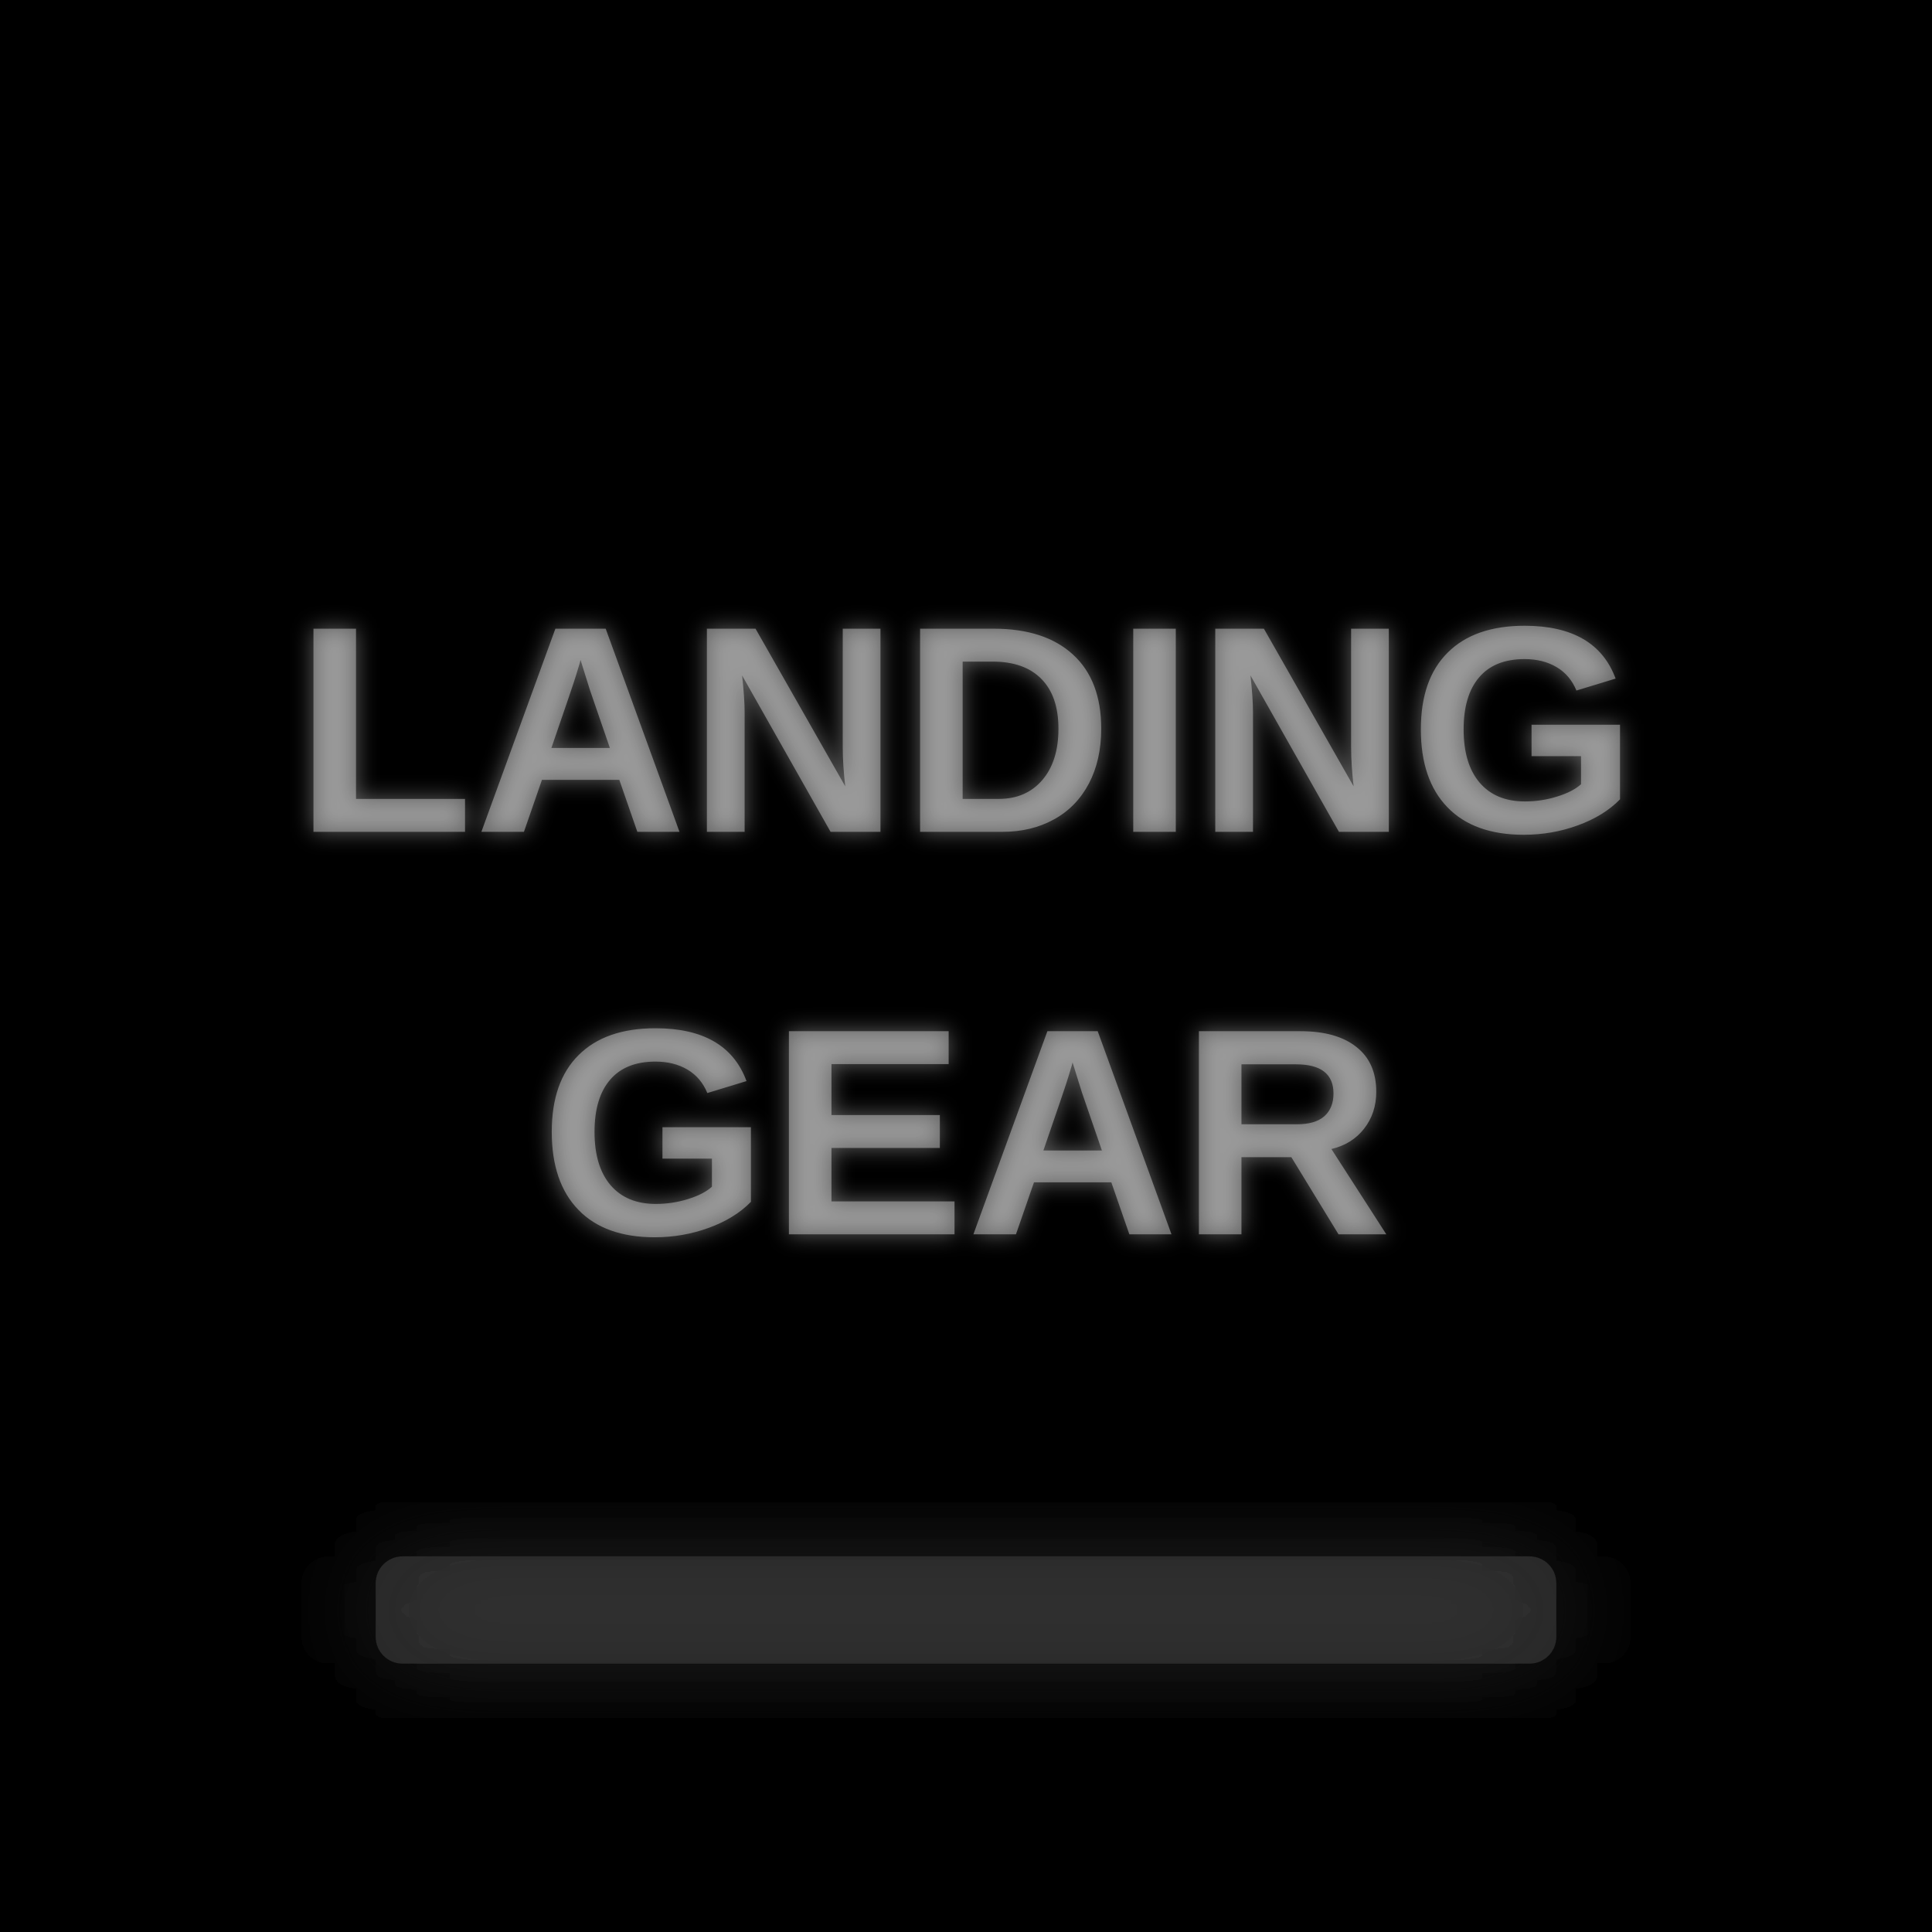
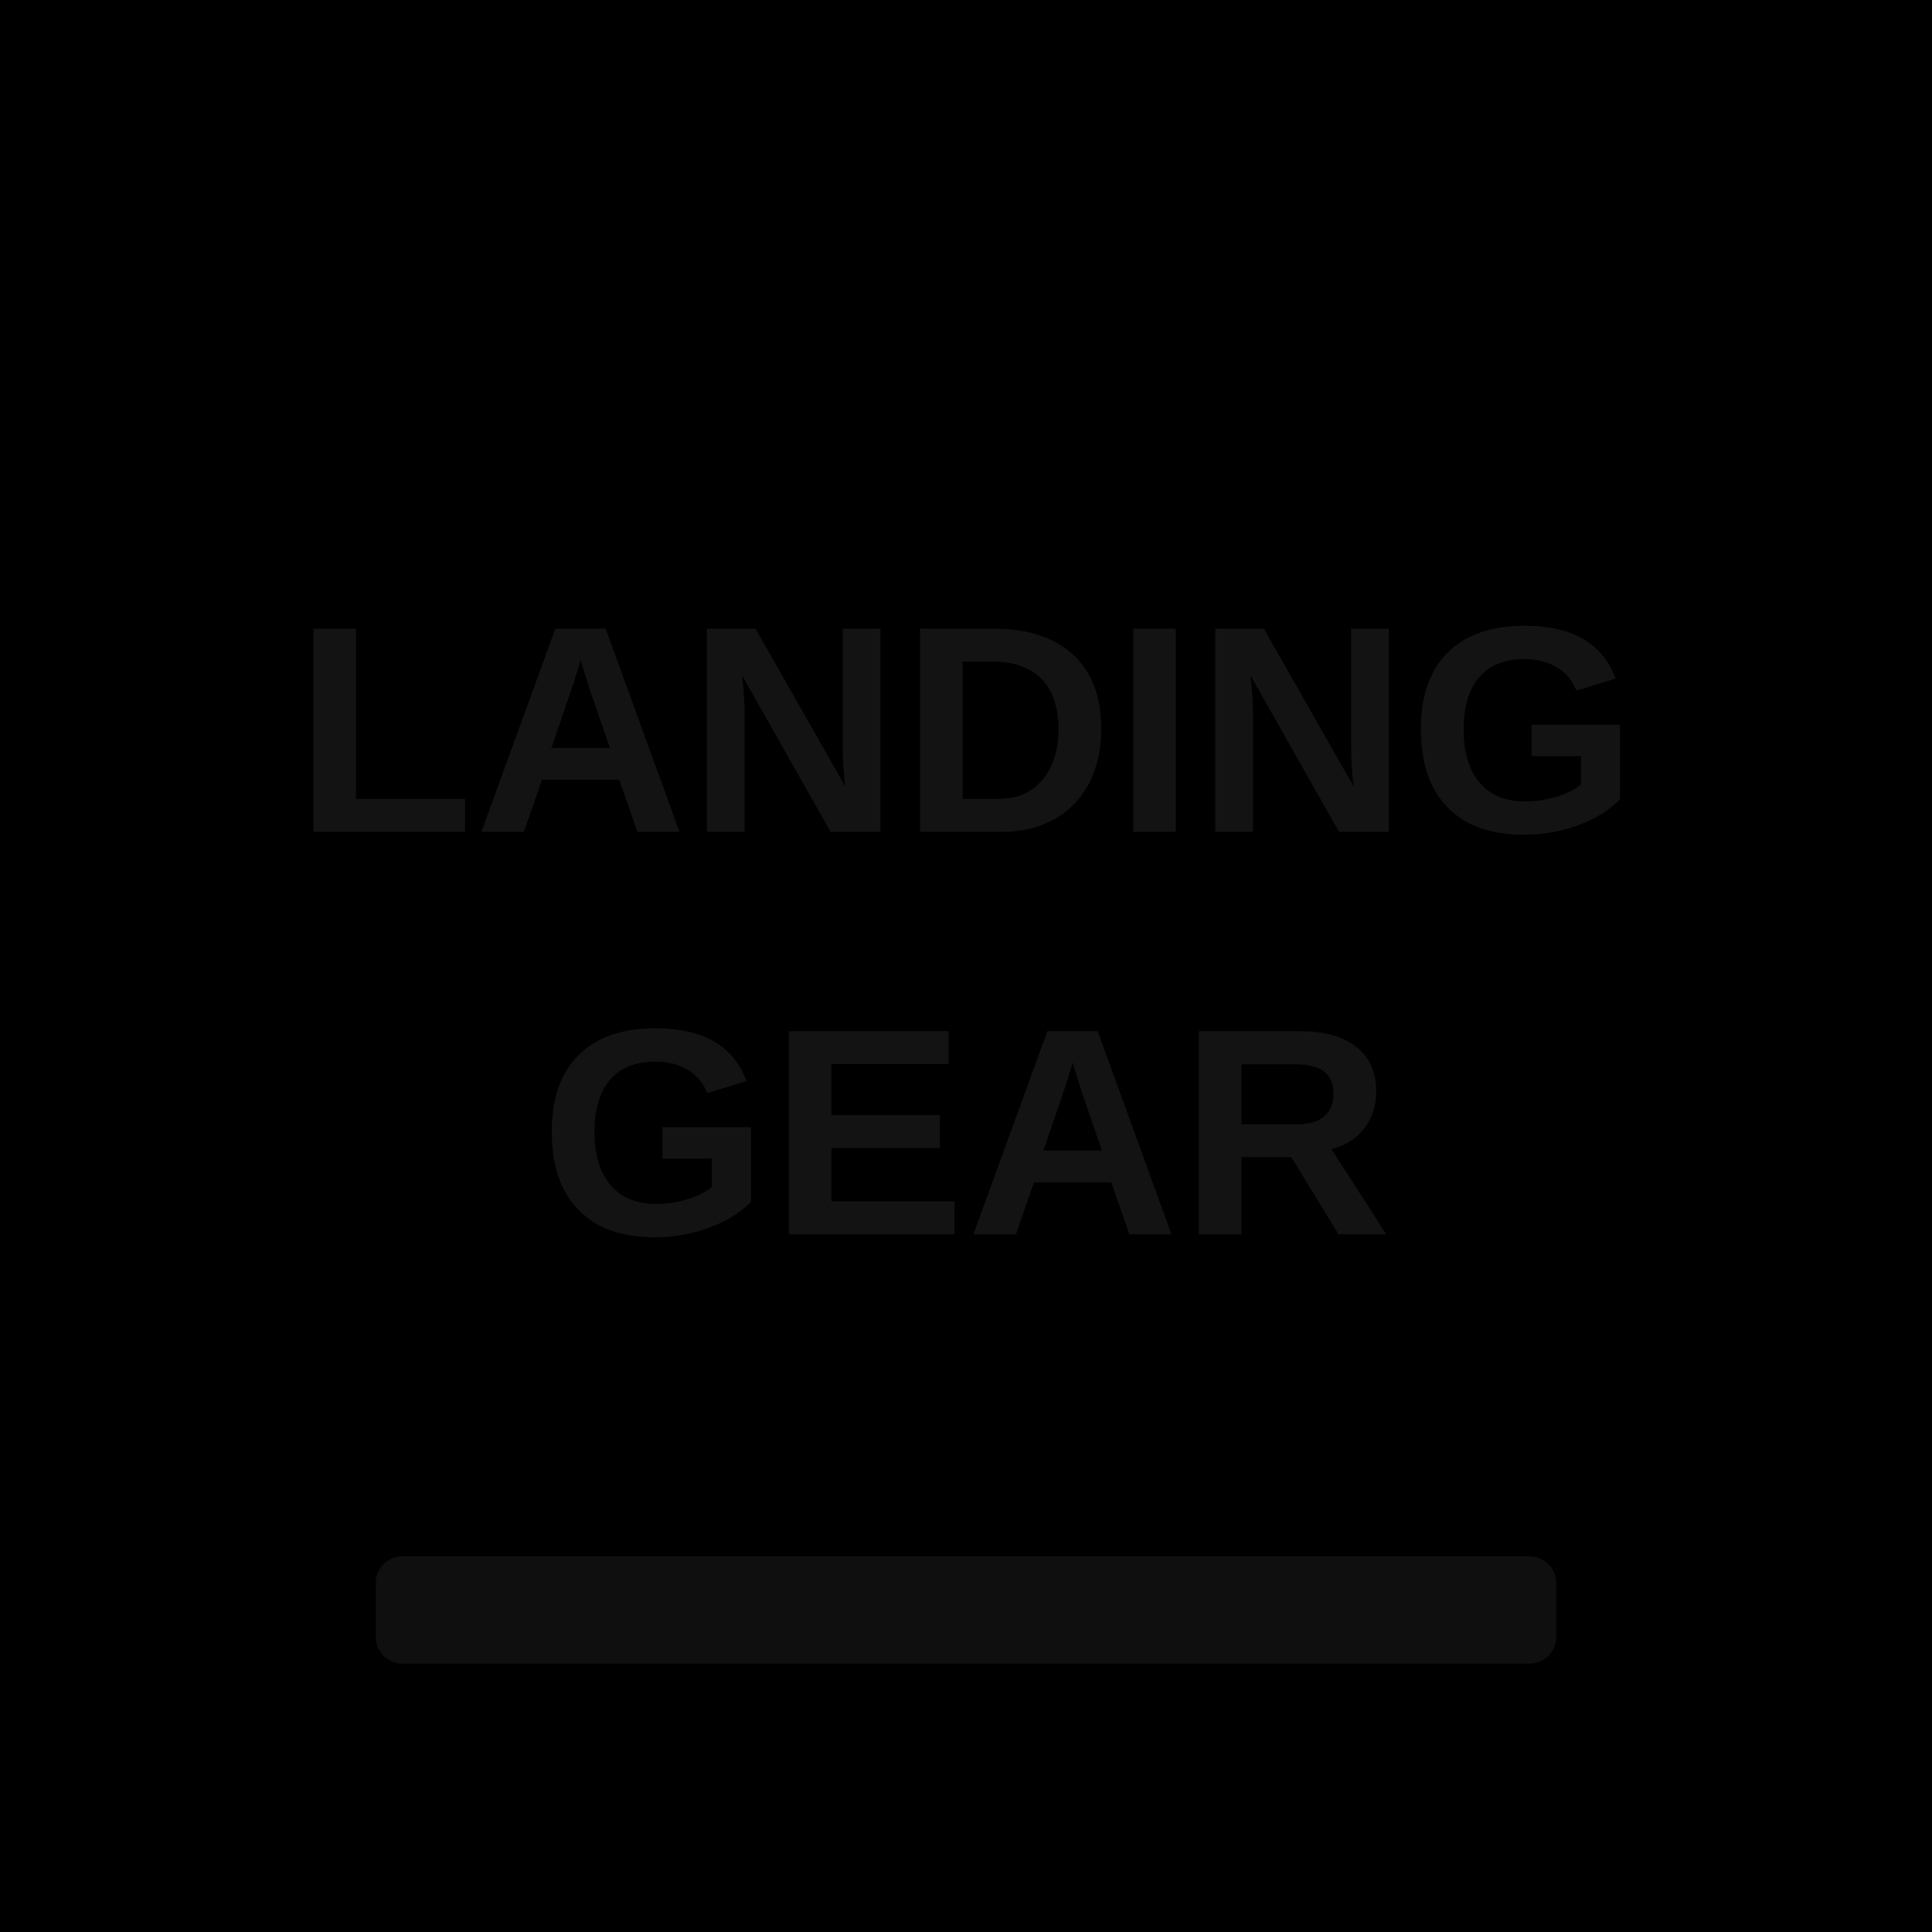
<svg xmlns="http://www.w3.org/2000/svg" width="144" height="144" viewBox="0 0 144 144">
-   <defs>
-     <filter id="textGlow" x="-50%" y="-50%" width="200%" height="200%">
-       <feGaussianBlur stdDeviation="0.8" result="blur" />
-       <feMerge>
-         <feMergeNode in="blur" />
-         <feMergeNode in="SourceGraphic" />
-       </feMerge>
-     </filter>
-     <filter id="barGlow" x="-50%" y="-50%" width="200%" height="200%">
-       <feGaussianBlur stdDeviation="4" result="blur" />
-       <feMerge>
-         <feMergeNode in="blur" />
-         <feMergeNode in="SourceGraphic" />
-       </feMerge>
-     </filter>
-   </defs>
  <rect width="144" height="144" fill="#000000" />
-   <g filter="url(#textGlow)">
-     <text x="72" y="62" fill="#F0F0F0" font-size="22" font-family="Arial, sans-serif" font-weight="900" text-anchor="middle" opacity="0.4">LANDING</text>
-     <text x="72" y="92" fill="#F0F0F0" font-size="22" font-family="Arial, sans-serif" font-weight="900" text-anchor="middle" opacity="0.4">GEAR</text>
+   <g>
+     <text x="72" y="62" fill="#8A8A8A" font-size="22" font-family="Arial, sans-serif" font-weight="900" text-anchor="middle" opacity="0.14">LANDING</text>
+     <text x="72" y="92" fill="#8A8A8A" font-size="22" font-family="Arial, sans-serif" font-weight="900" text-anchor="middle" opacity="0.14">GEAR</text>
  </g>
-   <g filter="url(#barGlow)">
-     <rect x="28" y="116" width="88" height="8" rx="2" fill="#3A3A3A" opacity="0.6" />
-   </g>
+   <rect x="28" y="116" width="88" height="8" rx="2" fill="#808080" opacity="0.12" />
</svg>
